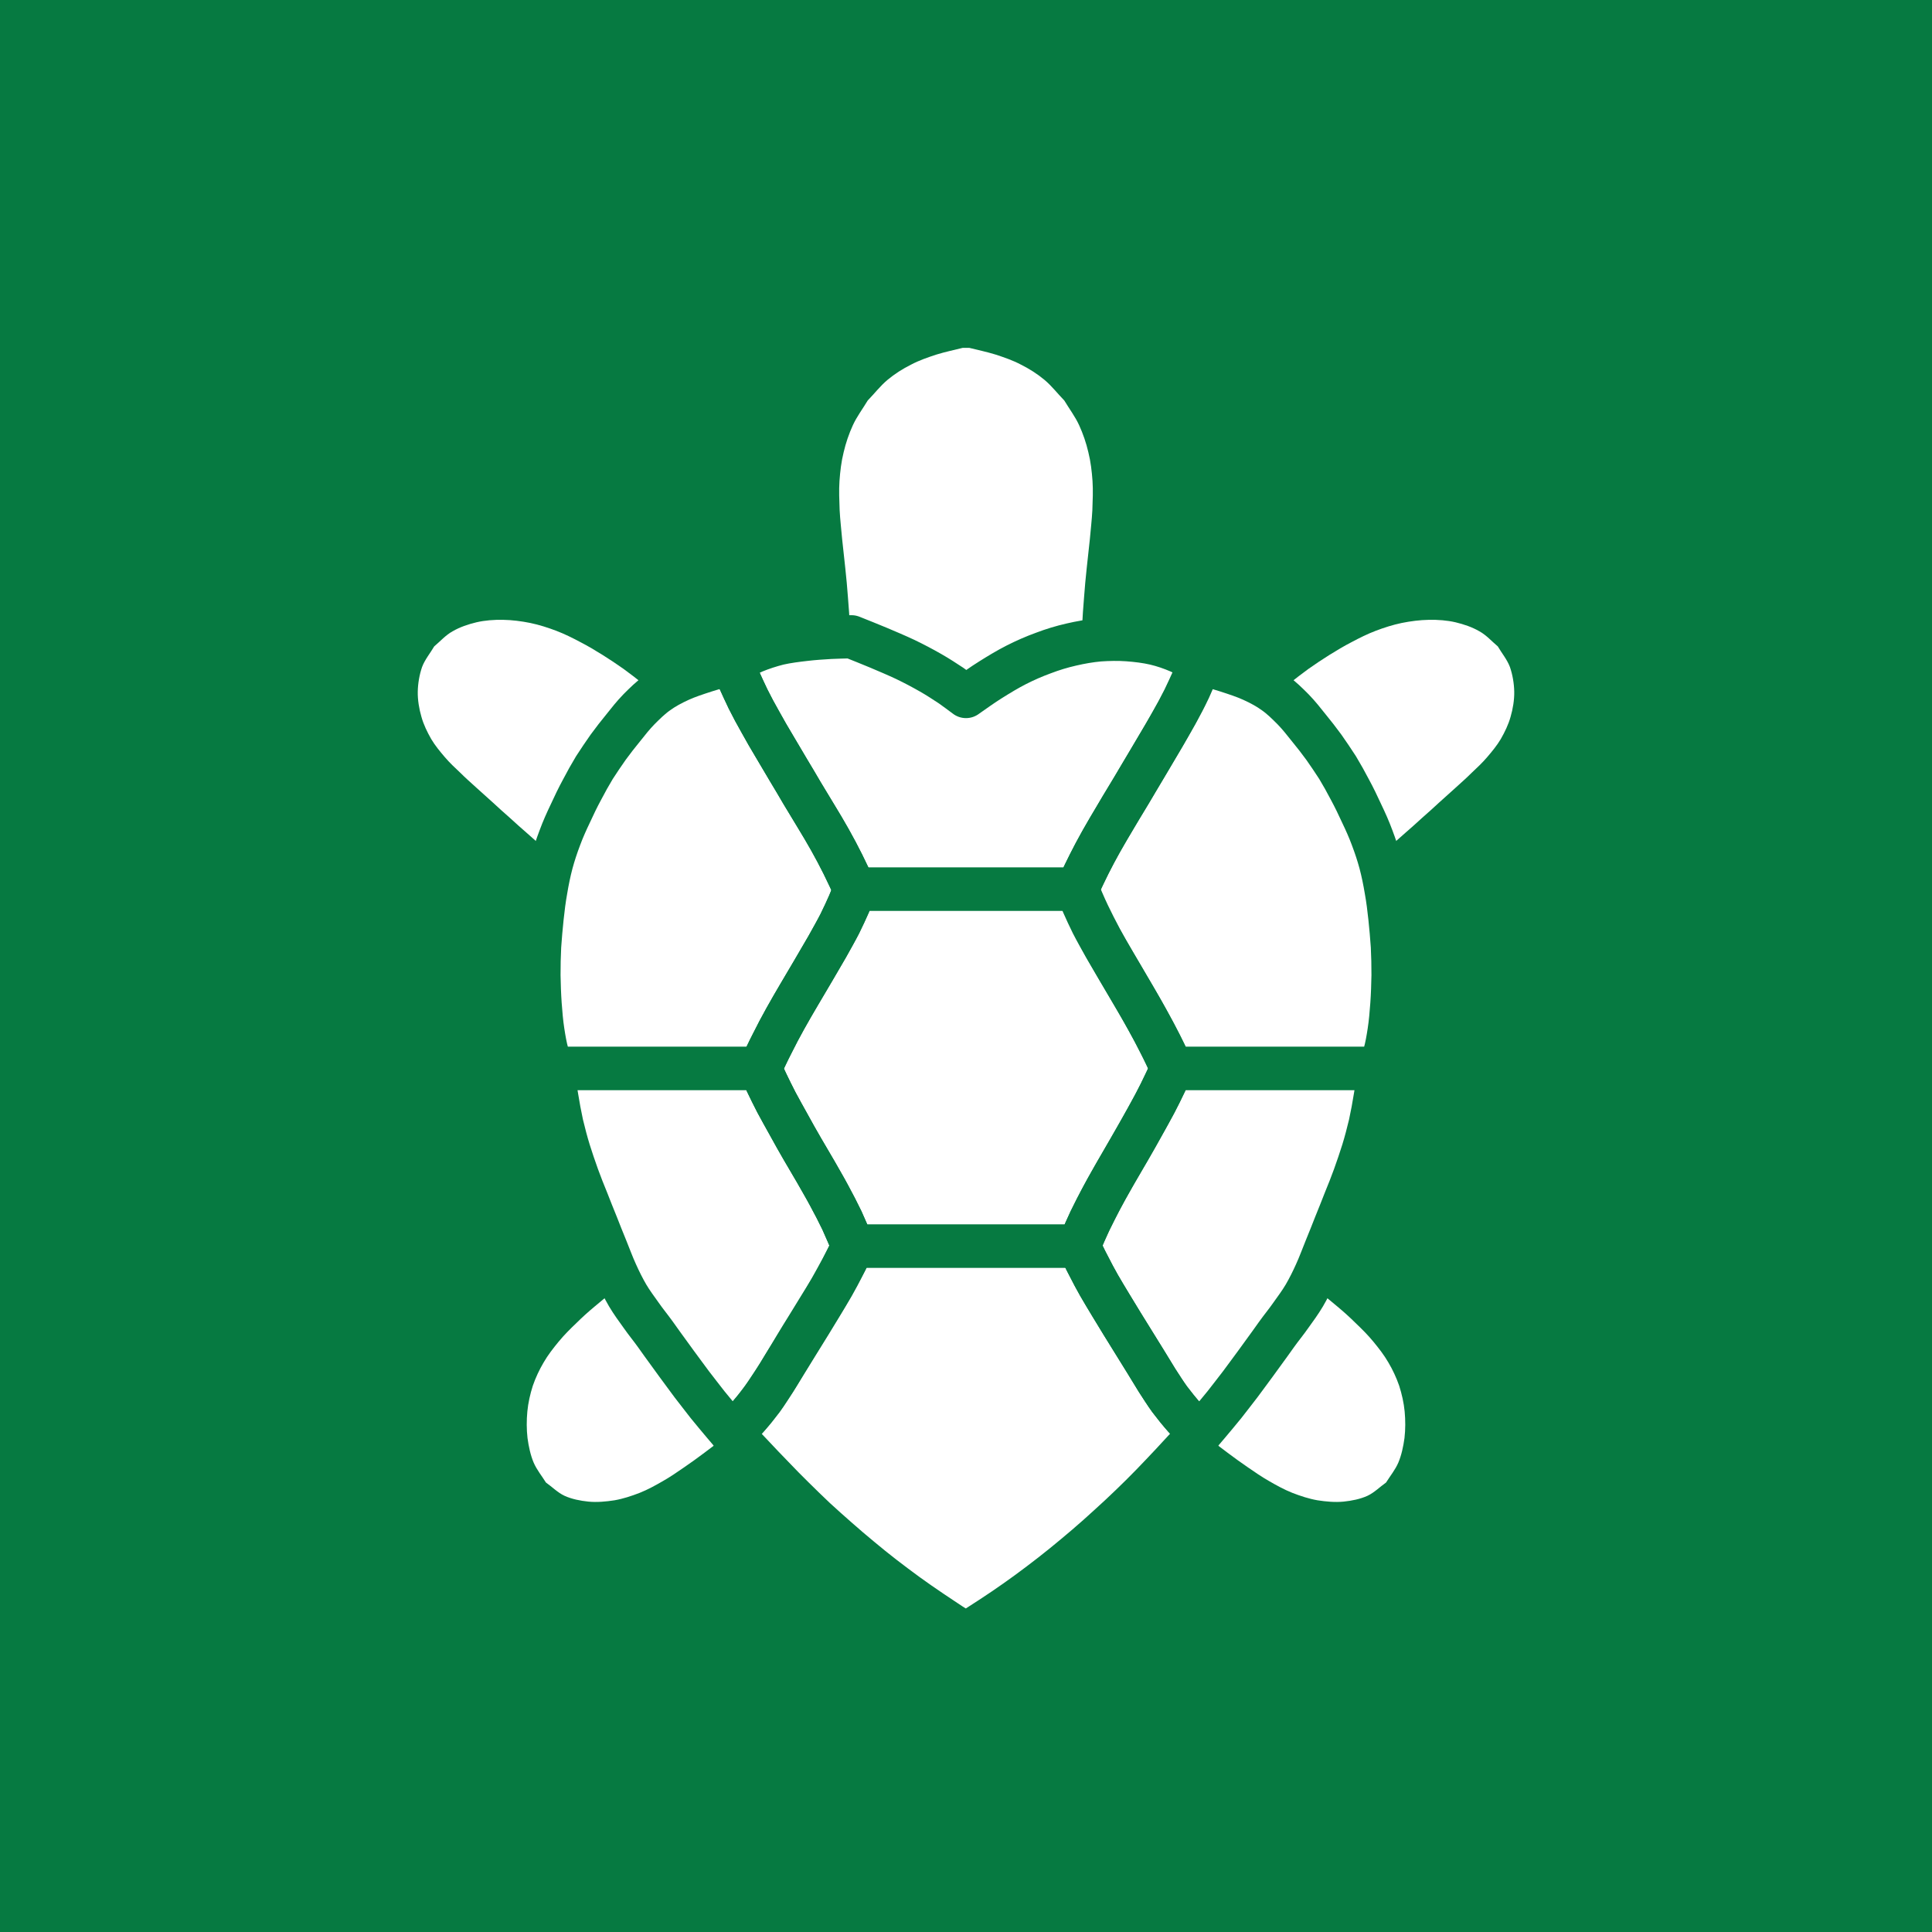
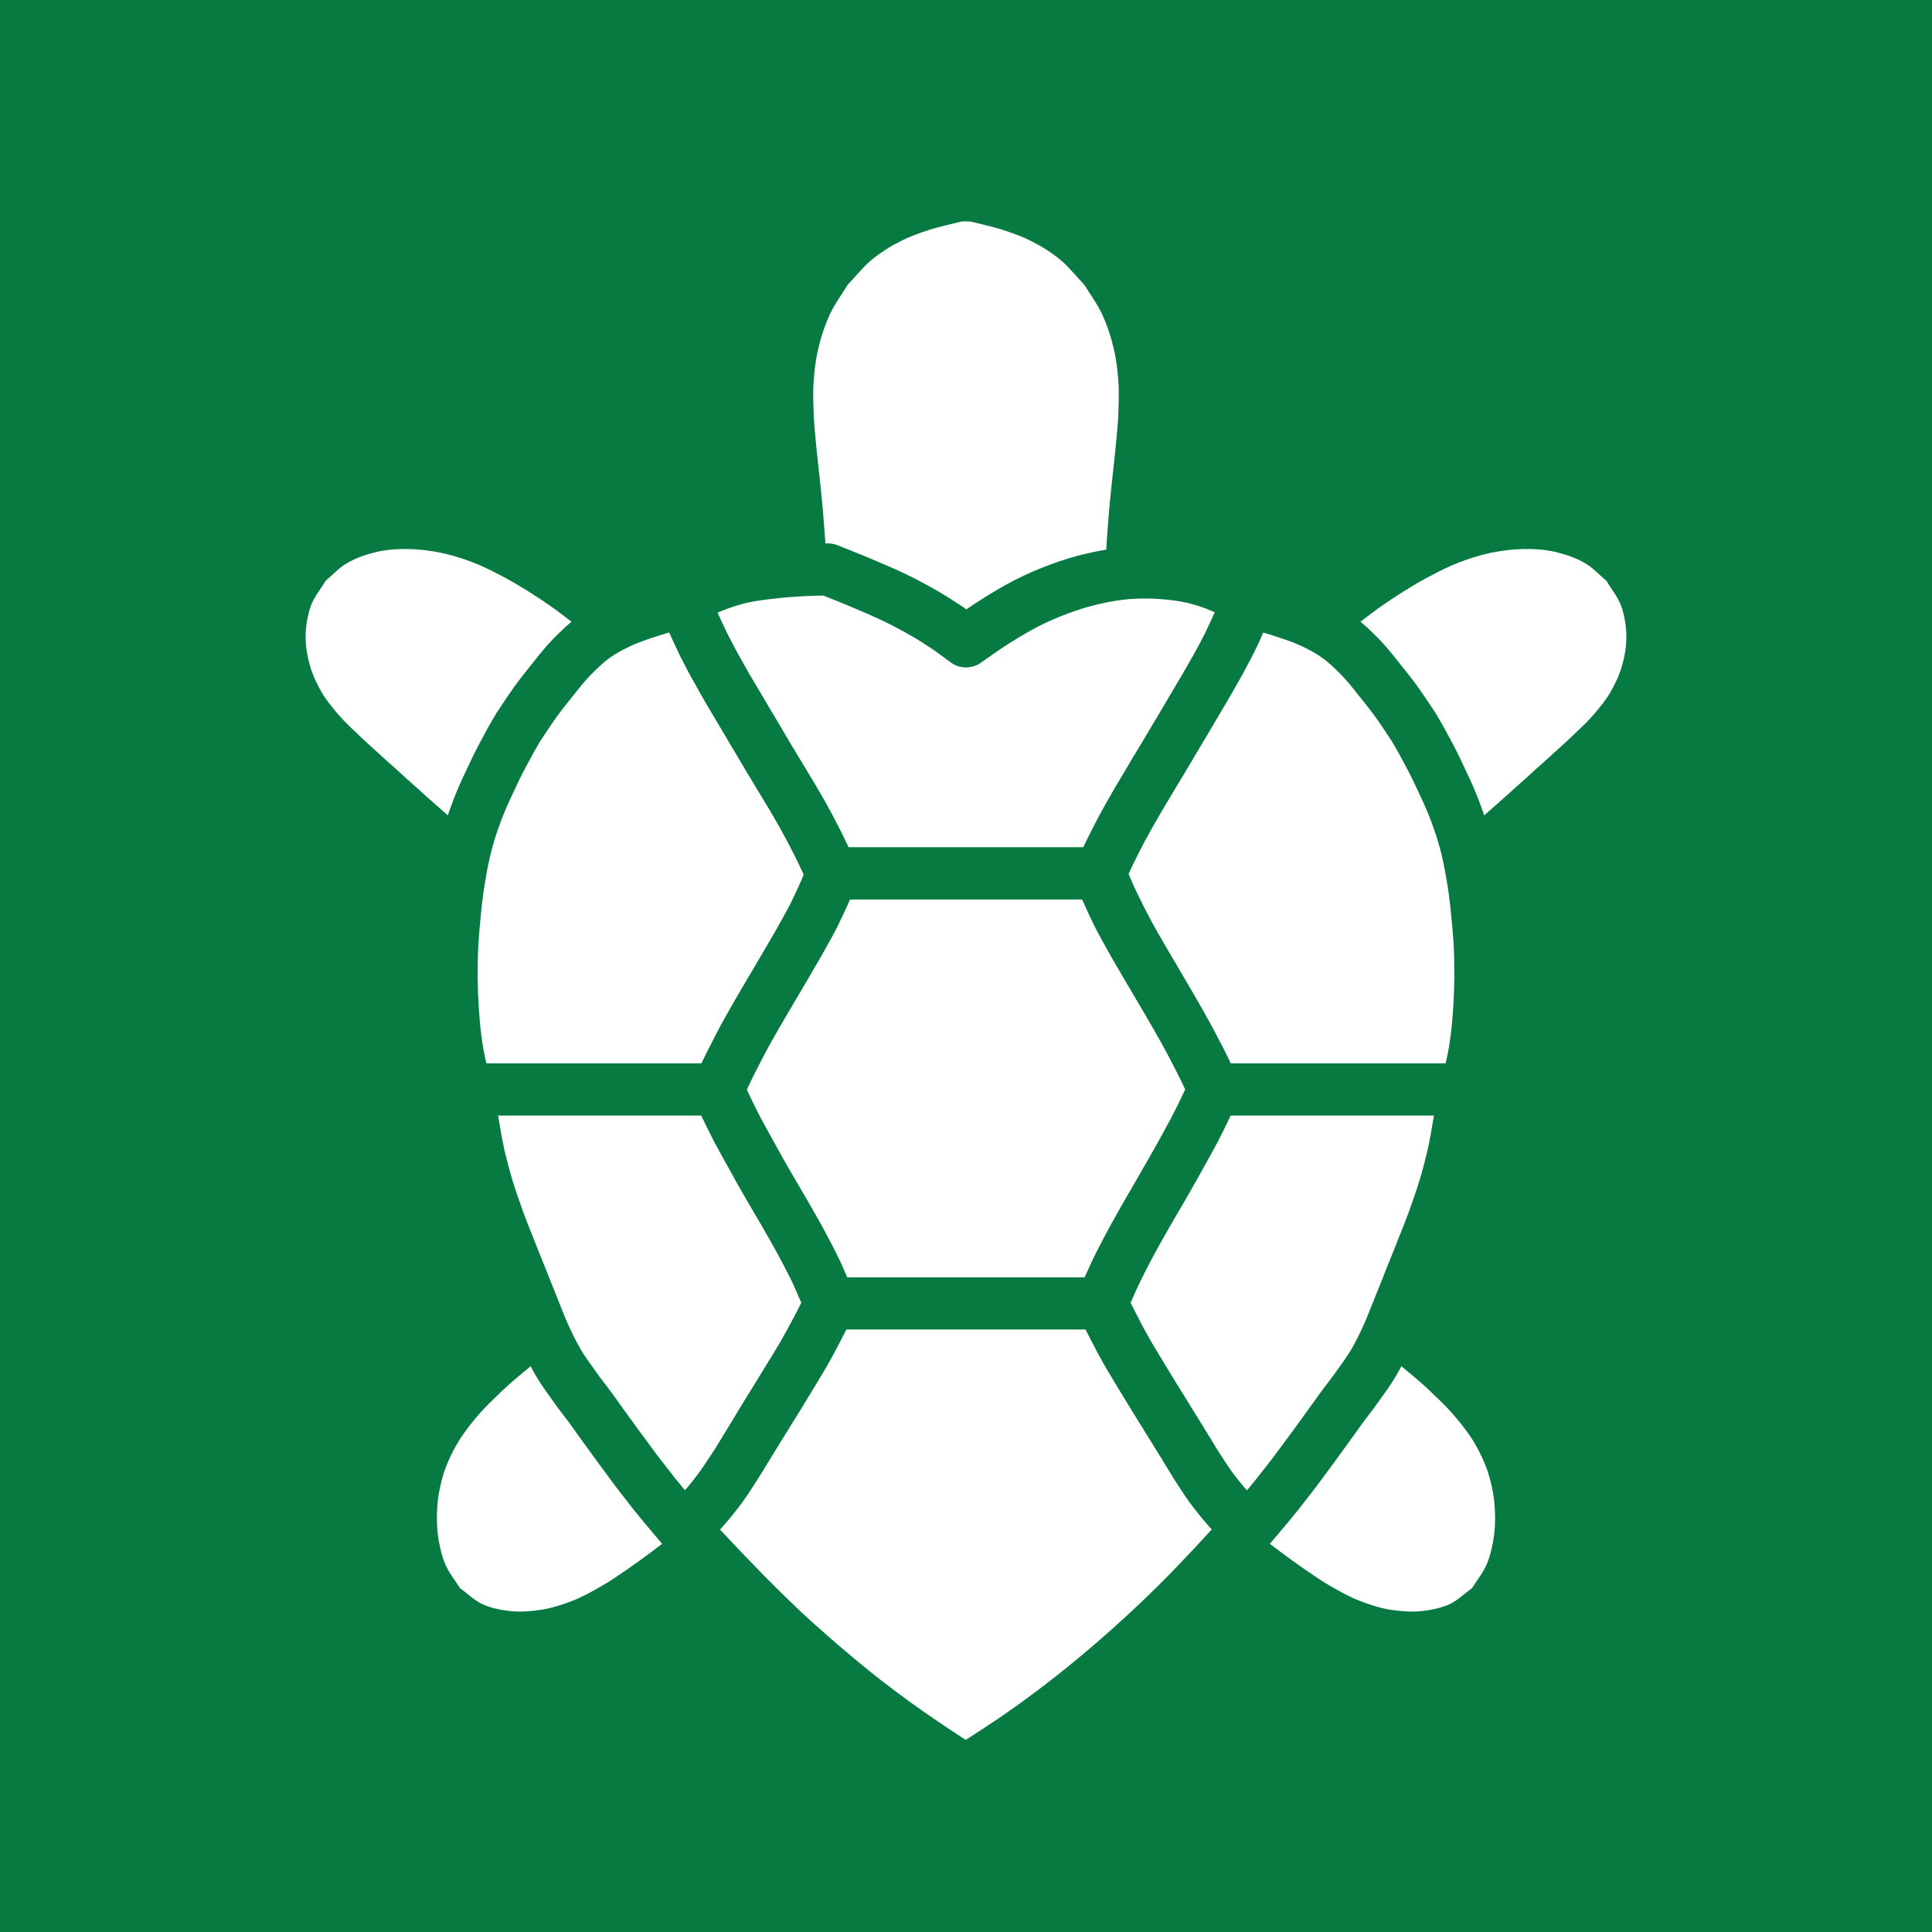
<svg xmlns="http://www.w3.org/2000/svg" width="1024" height="1024" viewBox="0 0 1024 1024">
  <rect width="1024" height="1024" fill="#067A41" />
-   <g transform="translate(512 512) scale(0.88) translate(-625 -633.3)">
+   <g transform="translate(512 512) scale(1.06) translate(-625 -633.3)">
    <g fill="#fff">
      <path d="M556 435C555.9 429 555.9 423 555.8 417C555.6 411 555.4 405.1 555.1 399.1C554.8 393.2 554.4 387.2 553.9 381.3C553.5 375.4 552.9 369.5 552.3 363.7C551.7 357.9 551 352.1 550.4 346.2C549.9 340.4 549.2 334.6 548.9 328.8C548.7 322.9 548.4 317 548.8 311.2C549.2 305.4 549.9 299.5 551.3 293.9C552.6 288.3 554.5 282.7 556.9 277.5C559.3 272.3 562.8 267.7 565.8 262.7C569.8 258.6 573.3 254 577.7 250.3C582 246.7 586.9 243.6 591.9 241.1C596.8 238.5 602.1 236.7 607.3 235C612.5 233.4 617.8 232.3 623 231L627 231C632.2 232.3 637.5 233.4 642.7 235.0C647.9 236.7 653.2 238.5 658.1 241.1C663.1 243.6 668.0 246.7 672.3 250.3C676.7 254.0 680.2 258.6 684.2 262.7C687.2 267.7 690.7 272.3 693.1 277.5C695.5 282.7 697.4 288.3 698.7 293.9C700.1 299.5 700.8 305.4 701.2 311.2C701.6 317.0 701.3 322.9 701.1 328.8C700.8 334.6 700.1 340.4 699.6 346.2C699.0 352.1 698.3 357.9 697.7 363.7C697.1 369.5 696.5 375.4 696.1 381.3C695.6 387.2 695.2 393.2 694.9 399.1C694.6 405.1 694.4 411.0 694.2 417.0C694.1 423.0 694.1 429.0 694.0 435.0Z" transform="translate(0 30)" />
      <path d="M375 559C370.4 556.8 365.6 554.8 361.2 552.3C357 549.9 353 547.1 349.1 544.3C345.4 541.4 342 538.3 338.5 535.2C335 532.2 331.6 529.1 328.2 526C324.8 523 321.4 520 318.1 516.9C314.7 513.9 311.4 510.9 308.1 507.9C304.8 504.9 301.5 502 298.4 498.9C295.2 495.9 292 492.9 289.1 489.5C286.2 486.1 283.2 482.5 280.9 478.6C278.5 474.4 276.3 469.9 275 465.2C273.6 460.4 272.7 455 272.8 450C272.9 445.1 273.8 439.8 275.4 435.2C277.1 430.7 280.3 426.9 282.7 422.8C286.4 419.7 289.6 416 293.8 413.7C298.1 411.2 303.1 409.5 308.1 408.3C313.2 407.1 318.8 406.7 324.2 406.8C329.6 406.9 335.2 407.6 340.6 408.7C345.9 409.8 351.2 411.5 356.2 413.4C361.2 415.3 366 417.7 370.7 420.2C375.4 422.6 379.8 425.3 384.2 428C388.5 430.7 392.7 433.5 396.8 436.4C400.7 439.3 404.6 442.2 408.3 445.2C411.8 448 415.2 451.1 418.4 453.9C421.2 456.5 423.9 459.1 426.3 461.4C428.4 463.4 430.1 465.1 432 467Z" transform="translate(22 18)" />
      <path d="M875 559C879.6 556.8 884.4 554.8 888.8 552.3C893 549.9 897 547.1 900.9 544.3C904.6 541.4 908 538.3 911.5 535.2C915 532.2 918.4 529.1 921.8 526C925.2 523 928.6 520 931.9 516.9C935.3 513.9 938.6 510.9 941.9 507.9C945.2 504.9 948.5 502 951.6 498.9C954.8 495.9 958 492.9 960.9 489.5C963.8 486.1 966.8 482.5 969.1 478.6C971.5 474.4 973.7 469.9 975 465.2C976.4 460.4 977.3 455 977.2 450C977.1 445.1 976.2 439.8 974.6 435.2C972.9 430.7 969.7 426.9 967.3 422.8C963.6 419.7 960.4 416 956.2 413.7C951.9 411.2 946.9 409.5 941.9 408.3C936.8 407.1 931.2 406.7 925.8 406.8C920.4 406.9 914.8 407.6 909.4 408.7C904.1 409.8 898.8 411.5 893.8 413.4C888.8 415.3 884 417.7 879.3 420.2C874.6 422.6 870.2 425.3 865.8 428C861.5 430.7 857.3 433.5 853.2 436.4C849.3 439.3 845.4 442.2 841.7 445.2C838.2 448 834.8 451.1 831.6 453.9C828.8 456.5 826.1 459.1 823.7 461.4C821.6 463.4 819.9 465.1 818 467Z" transform="translate(-22 18)" />
      <path d="M417 833C412.6 835.3 408 837.5 403.8 840C399.7 842.5 395.8 845.1 392 847.8C388.3 850.5 384.8 853.5 381.2 856.5C377.5 859.6 373.9 862.8 370.4 866.3C366.7 869.8 363 873.5 359.7 877.5C356.4 881.5 353.2 885.6 350.6 890.1C348 894.5 345.8 899.2 344.1 904.1C342.5 909.1 341.3 914.4 340.8 919.6C340.3 924.9 340.3 930.4 340.9 935.6C341.6 940.7 342.7 945.9 344.6 950.4C346.5 954.8 349.5 958.4 352 962.4C355.7 965 359.1 968.5 363.2 970.4C367.6 972.4 372.7 973.4 377.6 973.9C382.7 974.4 388.2 973.9 393.3 973.1C398.5 972.2 403.6 970.5 408.5 968.6C413.3 966.7 418 964.1 422.5 961.5C426.9 959 431.1 956.1 435.3 953.2C439.4 950.4 443.4 947.5 447.4 944.5C451.3 941.6 455.2 938.6 459 935.6C462.6 932.7 466.3 929.7 469.7 926.9C472.7 924.5 475.6 922 478.2 919.9C480.3 918.1 482.1 916.6 484 915Z" transform="translate(20 -18)" />
      <path d="M833 833C837.4 835.3 842 837.5 846.2 840C850.3 842.5 854.2 845.1 858 847.8C861.7 850.5 865.2 853.5 868.8 856.5C872.5 859.6 876.1 862.8 879.6 866.3C883.3 869.8 887 873.5 890.3 877.5C893.6 881.5 896.8 885.6 899.4 890.1C902 894.5 904.2 899.2 905.9 904.1C907.5 909.1 908.7 914.4 909.2 919.6C909.7 924.9 909.7 930.4 909.1 935.6C908.4 940.7 907.3 945.9 905.4 950.4C903.5 954.8 900.5 958.4 898 962.4C894.3 965 890.9 968.5 886.8 970.4C882.4 972.4 877.3 973.4 872.4 973.9C867.3 974.4 861.8 973.9 856.7 973.1C851.5 972.2 846.4 970.5 841.5 968.6C836.7 966.7 832 964.1 827.5 961.5C823.1 959 818.9 956.1 814.7 953.2C810.6 950.4 806.6 947.5 802.6 944.5C798.7 941.6 794.8 938.6 791 935.6C787.4 932.7 783.7 929.7 780.3 926.9C777.3 924.5 774.4 922 771.8 919.9C769.7 918.1 767.9 916.6 766 915Z" transform="translate(-20 -18)" />
    </g>
    <g fill="#fff">
      <path d="M558 587C564 587 570 587 576 587C582 587 588 587 594 587C600 587 606 587 612 587C618 587 624 587 630 587C636 587 642.1 587 648 587C653.8 587 659.8 587 665.4 587C670.5 587 675.6 587 680.2 587C684.4 587 688.1 587 692 587C694.2 592.1 696.3 597.2 698.7 602.2C701.1 607.2 703.6 612.1 706.2 617C708.8 621.8 711.6 626.6 714.4 631.4C717.2 636.2 720.1 641 722.9 645.9C725.7 650.7 728.6 655.6 731.3 660.4C733.9 665.1 736.6 669.9 739 674.4C741.2 678.5 743.2 682.5 745 686.2C746.5 689.3 747.7 692.1 749 695C746.6 700 744.3 705.1 741.8 710.1C739.3 715.1 736.7 719.9 734 724.8C731.4 729.5 728.7 734.2 726 738.9C723.3 743.6 720.6 748.3 717.9 753C715.2 757.7 712.4 762.5 709.8 767.3C707.2 772 704.6 776.9 702.4 781.4C700.3 785.5 698.4 789.5 696.7 793.2C695.3 796.3 694.2 799.1 693 802C687 802 681 802 675 802C669 802 663 802 657 802C651 802 645 802 639 802C633 802 627 802 621 802C615 802 609 802 603 802C597.1 802 591.2 802 585.5 802C580.2 802 574.9 802 570 802C565.5 802 561.3 802 557 802C554.8 796.9 552.6 791.7 550.3 786.6C547.9 781.6 545.3 776.6 542.7 771.8C540.1 766.9 537.3 762.2 534.6 757.4C531.9 752.7 529.1 748.1 526.4 743.4C523.7 738.7 521 734 518.4 729.2C515.8 724.6 513.2 719.8 510.8 715.4C508.7 711.3 506.7 707.3 505 703.7C503.5 700.6 502.3 697.9 501 695C503.4 690 505.7 684.9 508.3 679.9C510.8 674.9 513.4 669.9 516.1 665.1C518.8 660.2 521.7 655.3 524.5 650.5C527.3 645.7 530.2 640.9 533 636.1C535.8 631.3 538.7 626.4 541.4 621.7C544 617 546.7 612.3 549 607.8C551 603.7 552.9 599.7 554.5 596C555.9 592.8 556.8 590 558 587Z" />
      <path d="M556 435C561.4 437.2 566.9 439.3 572.3 441.6C577.7 443.9 583.2 446.2 588.5 448.7C593.7 451.2 599 454 603.7 456.7C608.1 459.2 612.2 461.9 616 464.4C619.3 466.7 622 468.8 625 471C629.9 467.6 634.8 464 639.8 460.9C644.9 457.7 650 454.6 655.3 451.9C660.6 449.2 666.1 446.8 671.6 444.8C677.1 442.7 682.7 441 688.4 439.7C694 438.4 699.7 437.4 705.3 436.9C711 436.5 716.8 436.4 722.4 436.8C727.9 437.2 733.6 437.9 738.8 439.1C743.9 440.3 748.8 442 753.4 444C757.9 446 761.8 448.7 766 451C763.8 456.1 761.8 461.4 759.5 466.4C757.1 471.5 754.5 476.4 751.8 481.3C749.1 486.2 746.2 491 743.4 495.8C740.6 500.5 737.8 505.3 735 510C732.2 514.6 729.5 519.3 726.7 524C723.9 528.6 721.1 533.3 718.3 537.9C715.6 542.7 712.7 547.4 710 552.1C707.3 556.7 704.6 561.5 702.2 566C700.1 570 698 574.1 696.2 577.8C694.6 581 693.4 583.9 692 587C686 587 680 587 674 587C668 587 662 587 656 587C650 587 644 587 638 587C632 587 626 587 620 587C614 587 607.9 587 602 587C596.2 587 590.2 587 584.6 587C579.5 587 574.4 587 569.8 587C565.6 587 561.9 587 558 587C555.6 582 553.3 576.9 550.8 571.9C548.3 566.9 545.7 562 543 557.2C540.3 552.4 537.5 547.7 534.7 543.1C531.9 538.4 529.1 533.8 526.3 529.2C523.6 524.5 520.8 519.9 518 515.2C515.2 510.5 512.4 505.8 509.6 501C506.8 496.3 503.9 491.4 501.3 486.6C498.6 481.9 496 477 493.7 472.4C491.7 468.2 489.8 464.1 488.1 460.3C486.6 457 485.4 454.1 484 451C488.4 448.7 492.6 446 497.2 444C502 442 507 440.4 512.1 439.1C517.4 437.9 523 437.2 528.3 436.6C533.3 436 538.4 435.7 543.2 435.4C547.7 435.2 551.7 435.1 556 435Z" />
      <path d="M766 451C771.4 452.5 776.9 453.9 782.2 455.6C787.4 457.3 792.7 459 797.5 461.2C802.3 463.4 806.8 465.8 810.9 468.8C815 471.7 818.5 475.2 822 478.7C825.4 482.2 828.5 486.1 831.5 489.9C834.6 493.7 837.6 497.5 840.5 501.5C843.3 505.5 846.1 509.6 848.8 513.8C851.4 518.1 853.9 522.6 856.3 527.2C858.8 531.8 861.1 536.6 863.3 541.4C865.6 546.2 867.8 551.1 869.6 556C871.5 561 873.2 566.1 874.6 571.3C876 576.6 877.1 582 878 587.4C879 592.9 879.7 598.5 880.3 604.2C880.9 609.9 881.4 615.6 881.8 621.4C882.1 627.2 882.2 633 882.2 638.9C882.1 644.7 881.9 650.6 881.5 656.3C881.1 661.9 880.6 667.6 879.8 672.8C879.1 677.4 878.3 682 877.2 685.9C876.3 689.3 875.1 692 874 695C868 695 862 695 856 695C850 695 844 695 838 695C832 695 826 695 820 695C814 695 808 695 802 695C796 695 790 695 784.1 695C778.1 695 772.2 695 766.4 695C760.6 695 754.8 695 749 695C746.6 690 744.3 684.9 741.7 679.9C739.2 674.9 736.6 669.9 733.9 665.1C731.2 660.2 728.3 655.3 725.5 650.5C722.7 645.7 719.8 640.9 717 636.1C714.2 631.3 711.3 626.4 708.6 621.7C706 617 703.3 612.3 701 607.8C699 603.7 697.1 599.7 695.5 596C694.1 592.8 693.2 590 692 587C694.4 582 696.7 576.9 699.2 571.9C701.7 566.9 704.3 562 707 557.2C709.7 552.4 712.5 547.7 715.3 543.1C718.1 538.4 720.9 533.8 723.7 529.2C726.4 524.5 729.2 519.9 732 515.2C734.8 510.5 737.6 505.8 740.4 501C743.2 496.3 746.1 491.4 748.7 486.6C751.4 481.9 754 477 756.3 472.4C758.3 468.2 760.2 464.1 761.9 460.3C763.4 457 764.6 454.1 766 451Z" />
      <path d="M874 695C873.2 700.7 872.5 706.4 871.5 712C870.6 717.6 869.6 723.1 868.4 728.6C867.1 734 865.7 739.4 864.1 744.6C862.5 749.8 860.7 754.9 858.9 760C857.1 764.9 855.2 769.8 853.2 774.6C851.4 779.4 849.4 784.1 847.5 788.9C845.6 793.7 843.7 798.6 841.7 803.4C839.7 808.3 837.9 813.3 835.7 818.1C833.6 822.8 831.3 827.4 828.8 831.7C826.3 835.9 823.5 839.7 820.7 843.6C818 847.5 815 851.1 812.2 855C809.4 858.9 806.6 862.9 803.7 866.8C800.7 870.9 797.8 875 794.7 879.1C791.7 883.2 788.6 887.4 785.4 891.4C782.3 895.5 779.1 899.5 775.8 903.4C772.6 907.3 769.3 911.1 766 915C762.8 911.7 759.5 908.5 756.4 905C753.4 901.6 750.5 898 747.7 894.3C745 890.6 742.6 886.7 740.1 882.9C737.7 879 735.4 875.2 733 871.3C730.7 867.6 728.4 863.8 726 860C723.7 856.3 721.4 852.5 719 848.7C716.7 844.9 714.3 841 712 837.2C709.7 833.3 707.3 829.5 705.1 825.6C702.9 821.7 700.8 817.8 698.8 813.8C696.7 809.9 694.9 805.9 693 802C695.2 796.9 697.4 791.7 699.7 786.6C702.1 781.6 704.7 776.6 707.3 771.8C709.9 766.9 712.7 762.2 715.4 757.4C718.1 752.7 720.9 748.1 723.6 743.4C726.3 738.7 729 734 731.6 729.2C734.2 724.6 736.8 719.8 739.2 715.4C741.3 711.3 743.3 707.3 745 703.7C746.5 700.6 747.7 697.9 749 695C755 695 761 695 767 695C773 695 779 695 785 695C791 695 797 695 803 695C809 695 815 695 821 695C827 695 833 695 838.9 695C844.9 695 850.8 695 856.6 695C862.4 695 868.2 695 874 695Z" />
      <path d="M484 915C488.1 919.3 492.2 923.7 496.3 928C500.4 932.4 504.5 936.7 508.7 941C512.8 945.3 517 949.6 521.3 953.8C525.5 958 529.9 962.2 534.2 966.3C538.6 970.3 543.1 974.4 547.6 978.3C552.1 982.3 556.6 986.1 561.3 990C565.9 993.8 570.5 997.6 575.2 1001.2C580 1004.9 584.8 1008.5 589.6 1012C594.3 1015.4 599.2 1018.8 603.8 1021.9C607.9 1024.7 612.1 1027.4 615.8 1029.9C619.1 1032 621.9 1033.7 625 1035.6C630 1032.4 635.1 1029.2 640.1 1025.9C645.1 1022.6 650.1 1019.3 655 1015.8C659.9 1012.4 664.7 1008.8 669.5 1005.2C674.3 1001.6 679 997.9 683.7 994.1C688.3 990.4 692.9 986.5 697.5 982.6C702 978.7 706.5 974.8 710.9 970.7C715.4 966.7 719.7 962.6 724.1 958.4C728.4 954.3 732.7 950 736.8 945.8C740.9 941.6 744.9 937.3 748.7 933.3C752.1 929.6 755.4 926 758.5 922.7C761.1 919.9 763.5 917.6 766 915C762.8 911.7 759.5 908.5 756.4 905C753.4 901.6 750.5 898 747.7 894.3C745 890.6 742.6 886.7 740.1 882.9C737.7 879 735.4 875.2 733 871.3C730.7 867.6 728.4 863.8 726 860C723.7 856.3 721.4 852.5 719 848.7C716.7 844.9 714.3 841 712 837.2C709.7 833.3 707.3 829.5 705.1 825.6C702.9 821.7 700.8 817.8 698.8 813.8C696.7 809.9 694.9 805.9 693 802C687 802 681 802 675 802C669 802 663 802 657 802C651 802 645 802 639 802C633 802 627 802 621 802C615 802 609 802 603 802C597.1 802 591.2 802 585.5 802C580.2 802 574.9 802 570 802C565.5 802 561.3 802 557 802C554.8 806.4 552.6 811 550.3 815.3C548 819.6 545.7 823.7 543.4 827.8C541.1 831.8 538.7 835.6 536.3 839.5C534 843.3 531.6 847.1 529.3 850.9C526.9 854.7 524.6 858.5 522.3 862.3C520 866.1 517.8 869.9 515.4 873.7C513.1 877.6 510.7 881.5 508.2 885.2C505.7 889 503.2 892.8 500.5 896.3C497.9 899.8 495.1 903.1 492.3 906.3C489.6 909.3 486.8 912.1 484 915Z" />
      <path d="M376 695C376.8 700.7 377.5 706.4 378.5 712C379.4 717.6 380.4 723.1 381.6 728.6C382.9 734 384.3 739.4 385.9 744.6C387.5 749.8 389.3 754.9 391.1 760C392.9 764.9 394.8 769.8 396.8 774.6C398.6 779.4 400.6 784.1 402.5 788.9C404.4 793.7 406.3 798.6 408.3 803.4C410.3 808.3 412.1 813.3 414.3 818.1C416.4 822.8 418.7 827.4 421.2 831.7C423.7 835.9 426.5 839.7 429.3 843.6C432 847.5 435 851.1 437.8 855C440.6 858.9 443.4 862.9 446.3 866.8C449.3 870.9 452.2 875 455.3 879.1C458.3 883.2 461.4 887.4 464.6 891.4C467.7 895.5 470.9 899.5 474.2 903.4C477.4 907.3 480.7 911.1 484 915C487.2 911.7 490.5 908.5 493.6 905C496.6 901.6 499.5 898 502.3 894.3C505 890.6 507.4 886.7 509.9 882.9C512.3 879 514.6 875.2 517 871.3C519.3 867.6 521.6 863.8 524 860C526.3 856.3 528.6 852.5 531 848.7C533.3 844.9 535.7 841 538 837.2C540.3 833.3 542.7 829.5 544.9 825.6C547.1 821.7 549.2 817.8 551.2 813.8C553.3 809.9 555.1 805.9 557 802C554.8 796.9 552.6 791.7 550.3 786.6C547.9 781.6 545.3 776.6 542.7 771.8C540.1 766.9 537.3 762.2 534.6 757.4C531.9 752.7 529.1 748.1 526.4 743.4C523.7 738.7 521 734 518.4 729.2C515.8 724.6 513.2 719.8 510.8 715.4C508.7 711.3 506.7 707.3 505 703.7C503.5 700.6 502.3 697.9 501 695C495 695 489 695 483 695C477 695 471 695 465 695C459 695 453 695 447 695C441 695 435 695 429 695C423 695 417 695 411.1 695C405.1 695 399.2 695 393.4 695C387.6 695 381.8 695 376 695Z" />
      <path d="M484 451C478.6 452.5 473.1 453.9 467.8 455.6C462.6 457.3 457.3 459 452.5 461.2C447.7 463.4 443.2 465.8 439.1 468.8C435 471.7 431.5 475.2 428 478.7C424.6 482.2 421.5 486.1 418.5 489.9C415.4 493.7 412.4 497.5 409.5 501.5C406.7 505.5 403.9 509.6 401.2 513.8C398.6 518.1 396.1 522.6 393.7 527.2C391.2 531.8 388.9 536.6 386.7 541.4C384.4 546.2 382.2 551.1 380.4 556C378.5 561 376.8 566.1 375.4 571.3C374 576.6 372.9 582 372 587.4C371 592.9 370.3 598.5 369.7 604.2C369.1 609.9 368.6 615.6 368.2 621.4C367.9 627.2 367.8 633 367.8 638.9C367.9 644.7 368.1 650.6 368.5 656.3C368.9 661.9 369.4 667.6 370.2 672.8C370.9 677.4 371.7 682 372.8 685.9C373.7 689.3 374.9 692 376 695C382 695 388 695 394 695C400 695 406 695 412 695C418 695 424 695 430 695C436 695 442 695 448 695C454 695 460 695 465.9 695C471.9 695 477.8 695 483.6 695C489.4 695 495.2 695 501 695C503.4 690 505.7 684.9 508.3 679.9C510.8 674.9 513.4 669.9 516.1 665.1C518.8 660.2 521.7 655.3 524.5 650.5C527.3 645.7 530.2 640.9 533 636.1C535.8 631.3 538.7 626.4 541.4 621.7C544 617 546.7 612.3 549 607.8C551 603.7 552.9 599.7 554.5 596C555.9 592.8 556.8 590 558 587C555.6 582 553.3 576.9 550.8 571.9C548.3 566.9 545.7 562 543 557.2C540.3 552.4 537.5 547.7 534.7 543.1C531.9 538.4 529.1 533.8 526.3 529.2C523.6 524.5 520.8 519.9 518 515.2C515.2 510.5 512.4 505.8 509.6 501C506.8 496.3 503.9 491.4 501.3 486.6C498.6 481.9 496 477 493.7 472.4C491.7 468.2 489.8 464.1 488.1 460.3C486.6 457 485.4 454.1 484 451Z" />
    </g>
    <g fill="none" stroke="#067A41" stroke-width="26" stroke-linecap="round" stroke-linejoin="round">
      <path d="M558 587C564 587 570 587 576 587C582 587 588 587 594 587C600 587 606 587 612 587C618 587 624 587 630 587C636 587 642.1 587 648 587C653.8 587 659.8 587 665.4 587C670.5 587 675.6 587 680.2 587C684.4 587 688.1 587 692 587C694.2 592.1 696.3 597.2 698.7 602.2C701.1 607.2 703.6 612.1 706.2 617C708.8 621.8 711.6 626.6 714.4 631.4C717.2 636.2 720.1 641 722.9 645.9C725.7 650.7 728.6 655.6 731.3 660.4C733.9 665.1 736.6 669.9 739 674.4C741.2 678.5 743.2 682.5 745 686.2C746.5 689.3 747.7 692.1 749 695C746.6 700 744.3 705.1 741.8 710.1C739.3 715.1 736.7 719.9 734 724.8C731.4 729.5 728.7 734.2 726 738.9C723.3 743.6 720.6 748.3 717.9 753C715.2 757.7 712.4 762.5 709.8 767.3C707.2 772 704.6 776.9 702.4 781.4C700.3 785.5 698.4 789.5 696.7 793.2C695.3 796.3 694.2 799.1 693 802C687 802 681 802 675 802C669 802 663 802 657 802C651 802 645 802 639 802C633 802 627 802 621 802C615 802 609 802 603 802C597.1 802 591.2 802 585.5 802C580.2 802 574.9 802 570 802C565.5 802 561.3 802 557 802C554.8 796.9 552.6 791.7 550.3 786.6C547.9 781.6 545.3 776.6 542.7 771.8C540.1 766.9 537.3 762.2 534.6 757.4C531.9 752.7 529.1 748.1 526.4 743.4C523.7 738.7 521 734 518.4 729.2C515.8 724.6 513.2 719.8 510.8 715.4C508.7 711.3 506.7 707.3 505 703.7C503.5 700.6 502.3 697.9 501 695C503.4 690 505.7 684.9 508.3 679.9C510.8 674.9 513.4 669.9 516.1 665.1C518.8 660.2 521.7 655.3 524.5 650.5C527.3 645.7 530.2 640.9 533 636.1C535.8 631.3 538.7 626.4 541.4 621.7C544 617 546.7 612.3 549 607.8C551 603.7 552.9 599.7 554.5 596C555.9 592.8 556.8 590 558 587Z" />
      <path d="M556 435C561.4 437.2 566.9 439.3 572.3 441.6C577.7 443.9 583.2 446.2 588.5 448.7C593.7 451.2 599 454 603.7 456.7C608.1 459.2 612.2 461.9 616 464.4C619.3 466.7 622 468.8 625 471C629.9 467.6 634.8 464 639.8 460.9C644.9 457.7 650 454.6 655.3 451.9C660.6 449.2 666.1 446.8 671.6 444.8C677.1 442.7 682.7 441 688.4 439.7C694 438.4 699.7 437.4 705.3 436.9C711 436.5 716.8 436.4 722.4 436.8C727.9 437.2 733.6 437.9 738.8 439.1C743.9 440.3 748.8 442 753.4 444C757.9 446 761.8 448.7 766 451C763.8 456.1 761.8 461.4 759.5 466.4C757.1 471.5 754.5 476.4 751.8 481.3C749.1 486.2 746.2 491 743.4 495.8C740.6 500.5 737.8 505.3 735 510C732.2 514.6 729.5 519.3 726.7 524C723.9 528.6 721.1 533.3 718.3 537.9C715.6 542.7 712.7 547.4 710 552.1C707.3 556.7 704.6 561.5 702.2 566C700.1 570 698 574.1 696.2 577.8C694.6 581 693.4 583.9 692 587C686 587 680 587 674 587C668 587 662 587 656 587C650 587 644 587 638 587C632 587 626 587 620 587C614 587 607.9 587 602 587C596.2 587 590.2 587 584.6 587C579.5 587 574.4 587 569.8 587C565.6 587 561.9 587 558 587C555.6 582 553.3 576.9 550.8 571.9C548.3 566.9 545.7 562 543 557.2C540.3 552.4 537.5 547.7 534.7 543.1C531.9 538.4 529.1 533.8 526.3 529.2C523.6 524.5 520.8 519.9 518 515.2C515.2 510.5 512.4 505.8 509.6 501C506.8 496.3 503.9 491.4 501.3 486.6C498.6 481.9 496 477 493.7 472.4C491.7 468.2 489.8 464.1 488.1 460.3C486.6 457 485.4 454.1 484 451C488.4 448.7 492.6 446 497.2 444C502 442 507 440.4 512.1 439.1C517.4 437.9 523 437.2 528.3 436.6C533.3 436 538.4 435.7 543.2 435.4C547.7 435.2 551.7 435.1 556 435Z" />
      <path d="M766 451C771.4 452.5 776.9 453.9 782.2 455.6C787.4 457.3 792.7 459 797.5 461.2C802.3 463.4 806.8 465.8 810.9 468.8C815 471.7 818.5 475.2 822 478.7C825.4 482.2 828.5 486.1 831.5 489.9C834.6 493.7 837.6 497.5 840.5 501.5C843.3 505.5 846.1 509.6 848.8 513.8C851.4 518.1 853.9 522.6 856.3 527.2C858.8 531.8 861.1 536.6 863.3 541.4C865.6 546.2 867.8 551.1 869.6 556C871.5 561 873.2 566.1 874.6 571.3C876 576.6 877.1 582 878 587.4C879 592.9 879.7 598.5 880.3 604.2C880.9 609.9 881.4 615.6 881.8 621.4C882.1 627.2 882.2 633 882.2 638.9C882.1 644.7 881.9 650.6 881.5 656.3C881.1 661.9 880.6 667.6 879.8 672.8C879.1 677.4 878.3 682 877.2 685.9C876.3 689.3 875.1 692 874 695C868 695 862 695 856 695C850 695 844 695 838 695C832 695 826 695 820 695C814 695 808 695 802 695C796 695 790 695 784.1 695C778.1 695 772.2 695 766.4 695C760.6 695 754.8 695 749 695C746.6 690 744.3 684.9 741.7 679.9C739.2 674.9 736.6 669.9 733.9 665.1C731.2 660.2 728.3 655.3 725.5 650.5C722.7 645.7 719.8 640.9 717 636.1C714.2 631.3 711.3 626.4 708.6 621.7C706 617 703.3 612.3 701 607.8C699 603.7 697.1 599.7 695.5 596C694.1 592.8 693.2 590 692 587C694.4 582 696.7 576.9 699.2 571.9C701.7 566.9 704.3 562 707 557.2C709.7 552.4 712.5 547.7 715.3 543.1C718.1 538.4 720.9 533.8 723.7 529.2C726.4 524.5 729.2 519.9 732 515.2C734.8 510.5 737.6 505.8 740.4 501C743.2 496.3 746.1 491.4 748.7 486.6C751.4 481.9 754 477 756.3 472.4C758.3 468.2 760.2 464.1 761.9 460.3C763.4 457 764.6 454.1 766 451Z" />
      <path d="M874 695C873.2 700.7 872.5 706.4 871.5 712C870.6 717.6 869.6 723.1 868.4 728.6C867.1 734 865.7 739.4 864.1 744.6C862.5 749.8 860.7 754.9 858.9 760C857.1 764.9 855.2 769.8 853.2 774.6C851.4 779.4 849.4 784.1 847.5 788.9C845.6 793.7 843.7 798.6 841.7 803.4C839.7 808.3 837.9 813.3 835.7 818.1C833.6 822.8 831.3 827.4 828.8 831.7C826.3 835.9 823.5 839.7 820.7 843.6C818 847.5 815 851.1 812.2 855C809.4 858.9 806.6 862.9 803.7 866.8C800.7 870.9 797.8 875 794.7 879.1C791.7 883.2 788.6 887.4 785.4 891.4C782.3 895.5 779.1 899.5 775.8 903.4C772.6 907.3 769.3 911.1 766 915C762.8 911.7 759.5 908.5 756.4 905C753.4 901.6 750.5 898 747.7 894.3C745 890.6 742.6 886.7 740.1 882.9C737.7 879 735.4 875.2 733 871.3C730.7 867.6 728.4 863.8 726 860C723.7 856.3 721.4 852.5 719 848.7C716.7 844.9 714.3 841 712 837.2C709.7 833.3 707.3 829.5 705.1 825.6C702.9 821.7 700.8 817.8 698.8 813.8C696.7 809.9 694.9 805.9 693 802C695.2 796.9 697.4 791.7 699.7 786.6C702.1 781.6 704.7 776.6 707.3 771.8C709.9 766.9 712.7 762.2 715.4 757.4C718.1 752.7 720.9 748.1 723.6 743.4C726.3 738.7 729 734 731.6 729.2C734.2 724.6 736.8 719.8 739.2 715.4C741.3 711.3 743.3 707.3 745 703.7C746.5 700.6 747.7 697.9 749 695C755 695 761 695 767 695C773 695 779 695 785 695C791 695 797 695 803 695C809 695 815 695 821 695C827 695 833 695 838.9 695C844.9 695 850.8 695 856.6 695C862.4 695 868.2 695 874 695Z" />
      <path d="M484 915C488.1 919.3 492.2 923.7 496.3 928C500.4 932.4 504.5 936.7 508.7 941C512.8 945.3 517 949.6 521.3 953.8C525.5 958 529.9 962.2 534.2 966.3C538.6 970.3 543.1 974.4 547.6 978.3C552.1 982.3 556.6 986.1 561.3 990C565.9 993.8 570.5 997.6 575.2 1001.2C580 1004.9 584.8 1008.5 589.6 1012C594.3 1015.4 599.2 1018.8 603.8 1021.9C607.9 1024.7 612.1 1027.4 615.8 1029.9C619.1 1032 621.9 1033.7 625 1035.6C630 1032.4 635.1 1029.2 640.1 1025.9C645.1 1022.6 650.1 1019.3 655 1015.8C659.9 1012.4 664.7 1008.8 669.5 1005.2C674.3 1001.6 679 997.9 683.7 994.1C688.3 990.4 692.9 986.5 697.5 982.6C702 978.7 706.5 974.8 710.9 970.7C715.4 966.7 719.7 962.6 724.1 958.4C728.4 954.3 732.7 950 736.8 945.8C740.9 941.6 744.9 937.3 748.7 933.3C752.1 929.6 755.4 926 758.5 922.7C761.1 919.9 763.5 917.6 766 915C762.8 911.7 759.5 908.5 756.4 905C753.4 901.6 750.5 898 747.7 894.3C745 890.6 742.6 886.7 740.1 882.9C737.7 879 735.4 875.2 733 871.3C730.7 867.6 728.4 863.8 726 860C723.7 856.3 721.4 852.5 719 848.7C716.7 844.9 714.3 841 712 837.2C709.7 833.3 707.3 829.5 705.1 825.6C702.9 821.7 700.8 817.8 698.8 813.8C696.7 809.9 694.9 805.9 693 802C687 802 681 802 675 802C669 802 663 802 657 802C651 802 645 802 639 802C633 802 627 802 621 802C615 802 609 802 603 802C597.1 802 591.2 802 585.5 802C580.2 802 574.9 802 570 802C565.5 802 561.3 802 557 802C554.8 806.4 552.6 811 550.3 815.3C548 819.6 545.7 823.7 543.4 827.8C541.1 831.8 538.7 835.6 536.3 839.5C534 843.3 531.6 847.1 529.3 850.9C526.9 854.7 524.6 858.5 522.3 862.3C520 866.1 517.8 869.9 515.4 873.7C513.1 877.6 510.7 881.5 508.2 885.2C505.7 889 503.2 892.8 500.5 896.3C497.9 899.8 495.1 903.1 492.3 906.3C489.6 909.3 486.8 912.1 484 915Z" />
      <path d="M376 695C376.8 700.7 377.5 706.4 378.5 712C379.4 717.6 380.4 723.1 381.6 728.6C382.9 734 384.3 739.4 385.9 744.6C387.5 749.8 389.3 754.9 391.1 760C392.9 764.9 394.8 769.8 396.8 774.6C398.6 779.4 400.6 784.1 402.5 788.9C404.4 793.7 406.3 798.6 408.3 803.4C410.3 808.3 412.1 813.3 414.3 818.1C416.4 822.8 418.7 827.4 421.2 831.7C423.7 835.9 426.5 839.7 429.3 843.6C432 847.5 435 851.1 437.8 855C440.6 858.9 443.4 862.9 446.3 866.8C449.3 870.9 452.2 875 455.3 879.1C458.3 883.2 461.4 887.4 464.6 891.4C467.7 895.5 470.9 899.5 474.2 903.4C477.4 907.3 480.7 911.1 484 915C487.2 911.7 490.5 908.5 493.6 905C496.6 901.6 499.5 898 502.3 894.3C505 890.6 507.4 886.7 509.9 882.9C512.3 879 514.6 875.2 517 871.3C519.3 867.6 521.6 863.8 524 860C526.3 856.3 528.6 852.5 531 848.7C533.3 844.9 535.7 841 538 837.2C540.3 833.3 542.7 829.5 544.9 825.6C547.1 821.7 549.2 817.8 551.2 813.8C553.3 809.9 555.1 805.9 557 802C554.8 796.9 552.6 791.7 550.3 786.6C547.9 781.6 545.3 776.6 542.7 771.8C540.1 766.9 537.3 762.2 534.6 757.4C531.9 752.7 529.1 748.1 526.4 743.4C523.7 738.7 521 734 518.4 729.2C515.8 724.6 513.2 719.8 510.8 715.4C508.7 711.3 506.7 707.3 505 703.7C503.5 700.6 502.3 697.9 501 695C495 695 489 695 483 695C477 695 471 695 465 695C459 695 453 695 447 695C441 695 435 695 429 695C423 695 417 695 411.1 695C405.1 695 399.2 695 393.4 695C387.6 695 381.8 695 376 695Z" />
      <path d="M484 451C478.6 452.5 473.1 453.9 467.8 455.6C462.6 457.3 457.3 459 452.5 461.2C447.7 463.4 443.2 465.8 439.1 468.8C435 471.7 431.5 475.2 428 478.7C424.6 482.2 421.5 486.1 418.5 489.9C415.4 493.7 412.4 497.5 409.5 501.5C406.7 505.5 403.9 509.6 401.2 513.8C398.6 518.1 396.1 522.6 393.7 527.2C391.2 531.8 388.9 536.6 386.7 541.4C384.4 546.2 382.2 551.1 380.4 556C378.5 561 376.8 566.1 375.4 571.3C374 576.6 372.9 582 372 587.4C371 592.9 370.3 598.5 369.7 604.2C369.1 609.9 368.6 615.6 368.2 621.4C367.9 627.2 367.8 633 367.8 638.9C367.9 644.7 368.1 650.6 368.5 656.3C368.9 661.9 369.4 667.6 370.2 672.8C370.9 677.4 371.7 682 372.8 685.9C373.7 689.3 374.9 692 376 695C382 695 388 695 394 695C400 695 406 695 412 695C418 695 424 695 430 695C436 695 442 695 448 695C454 695 460 695 465.9 695C471.9 695 477.8 695 483.6 695C489.4 695 495.2 695 501 695C503.4 690 505.7 684.9 508.3 679.9C510.8 674.9 513.4 669.9 516.1 665.1C518.8 660.2 521.7 655.3 524.5 650.5C527.3 645.7 530.2 640.9 533 636.1C535.8 631.3 538.7 626.4 541.4 621.7C544 617 546.7 612.3 549 607.8C551 603.7 552.9 599.7 554.5 596C555.9 592.8 556.8 590 558 587C555.6 582 553.3 576.9 550.8 571.9C548.3 566.9 545.7 562 543 557.2C540.3 552.4 537.5 547.7 534.7 543.1C531.9 538.4 529.1 533.8 526.3 529.2C523.6 524.5 520.8 519.9 518 515.2C515.2 510.5 512.4 505.8 509.6 501C506.8 496.3 503.9 491.4 501.3 486.6C498.6 481.9 496 477 493.7 472.4C491.7 468.2 489.8 464.1 488.1 460.3C486.6 457 485.4 454.1 484 451Z" />
    </g>
  </g>
</svg>
